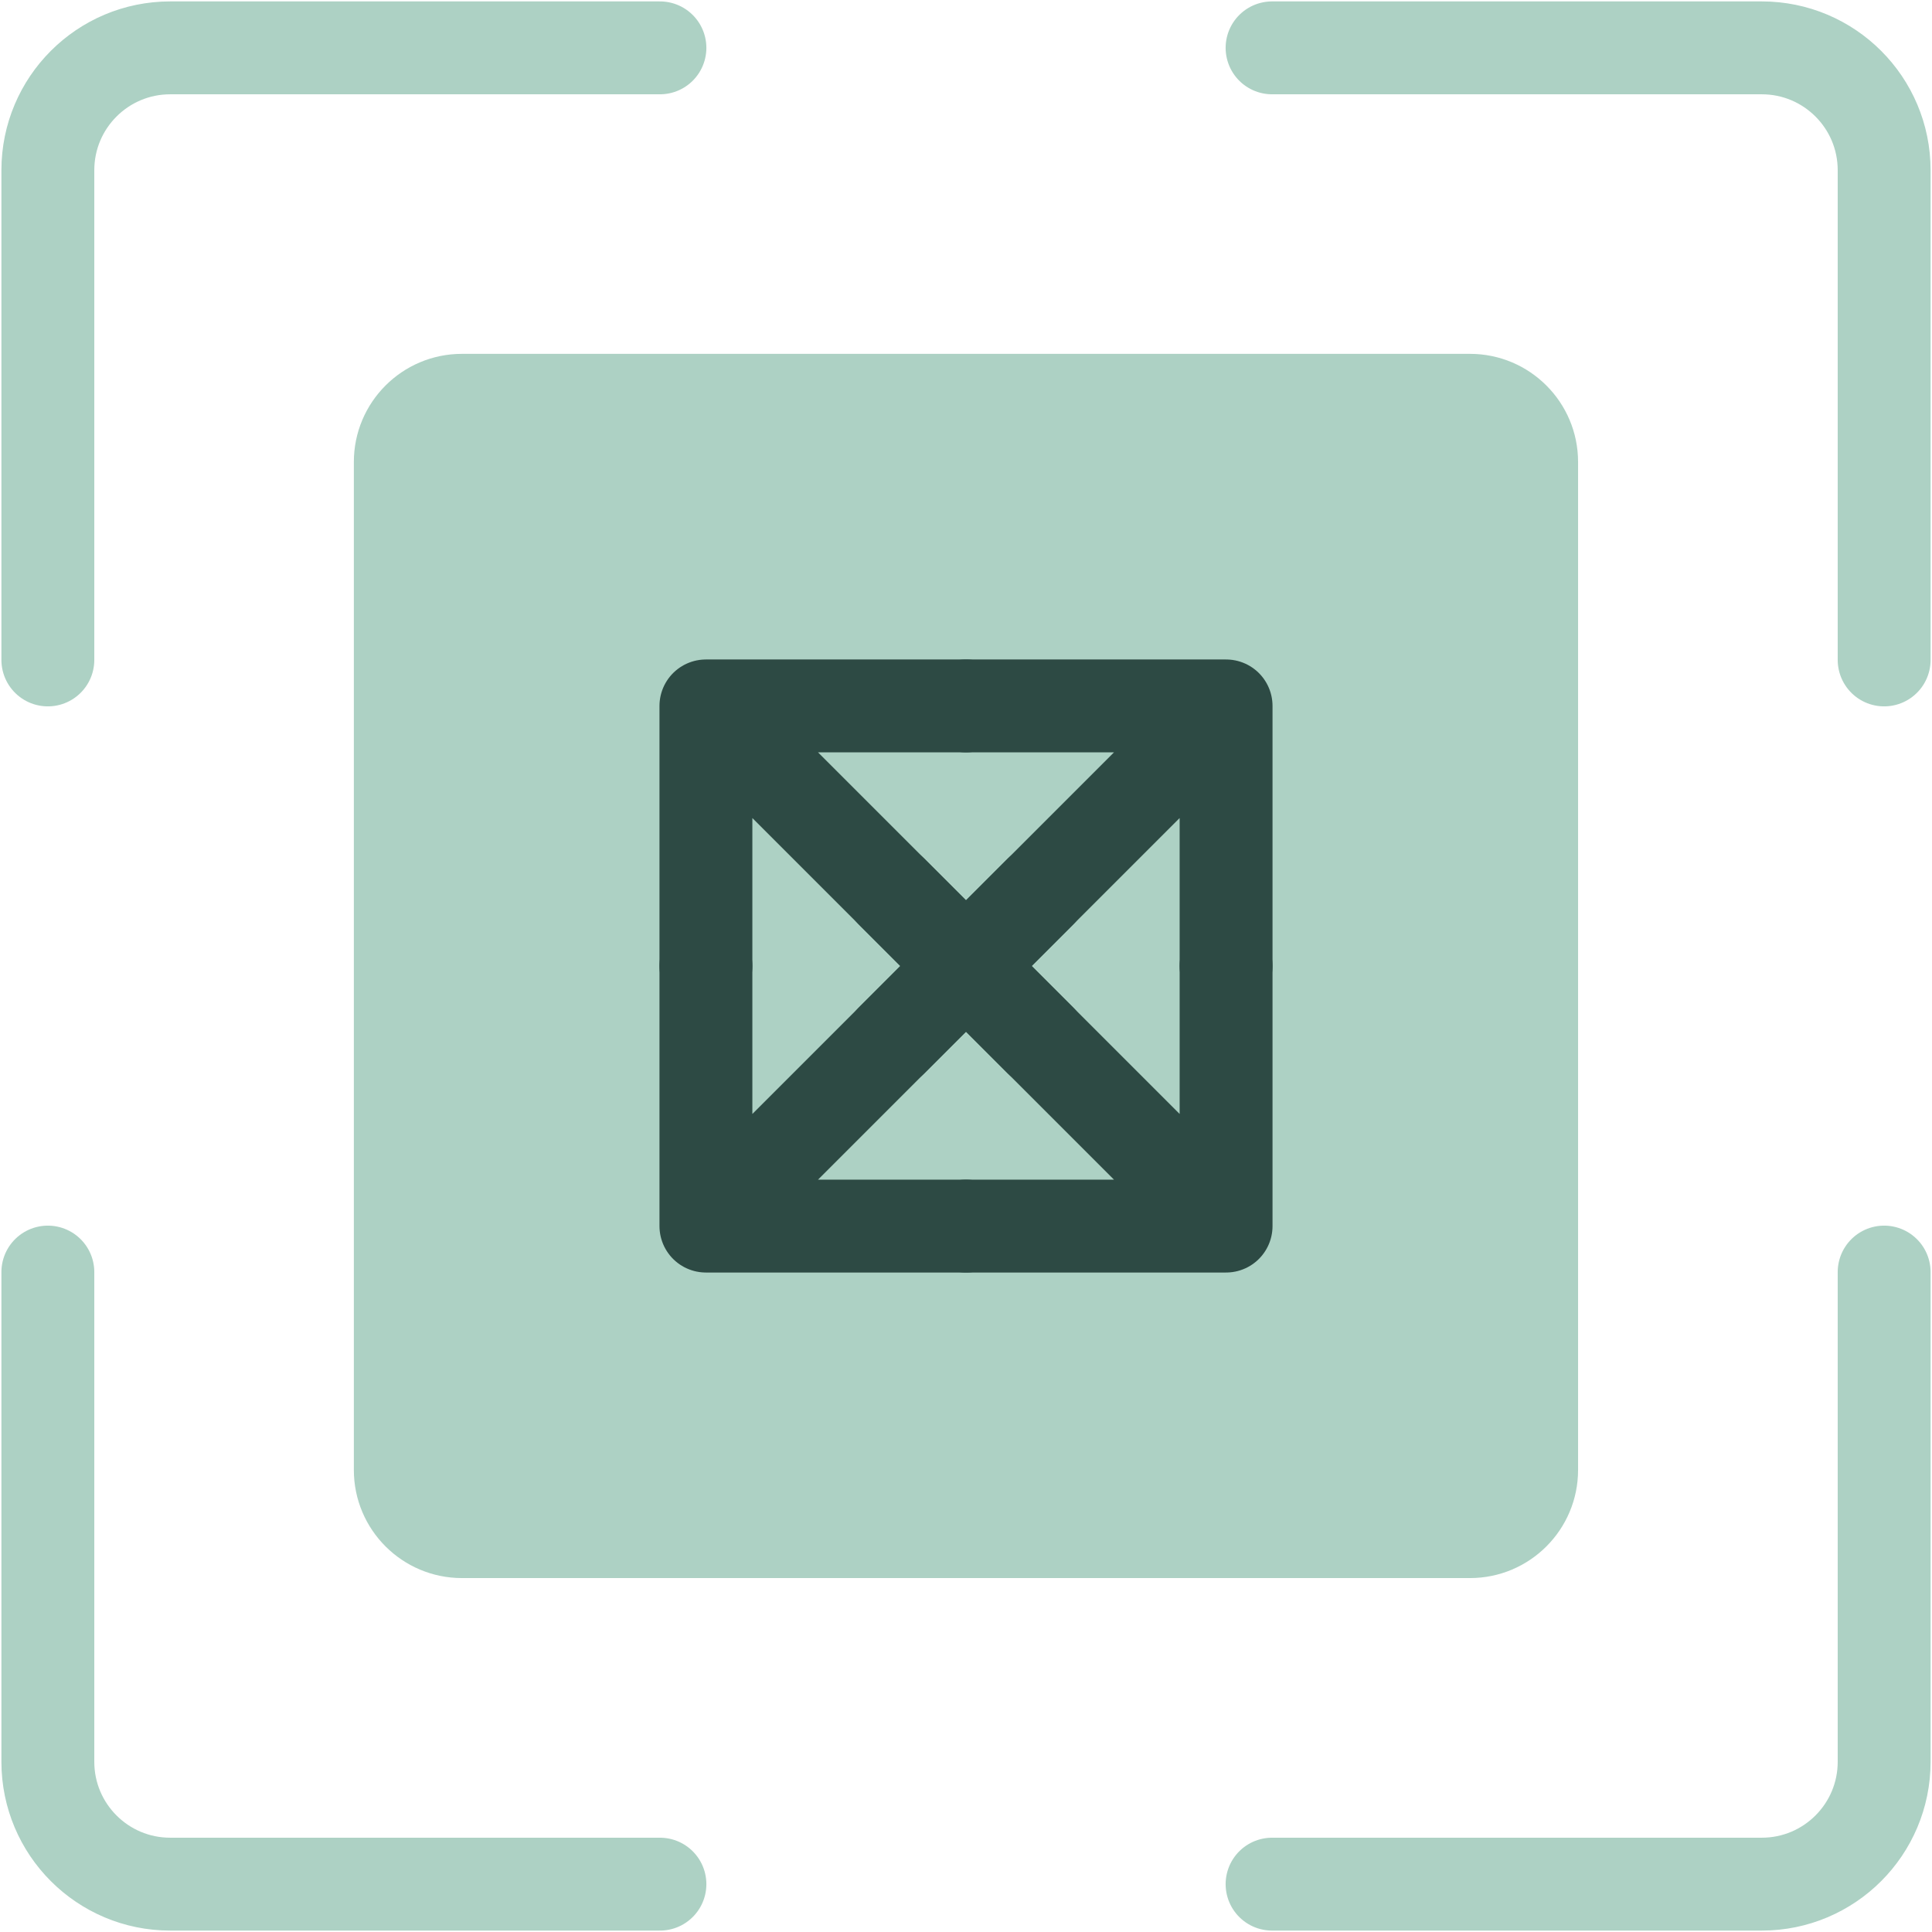
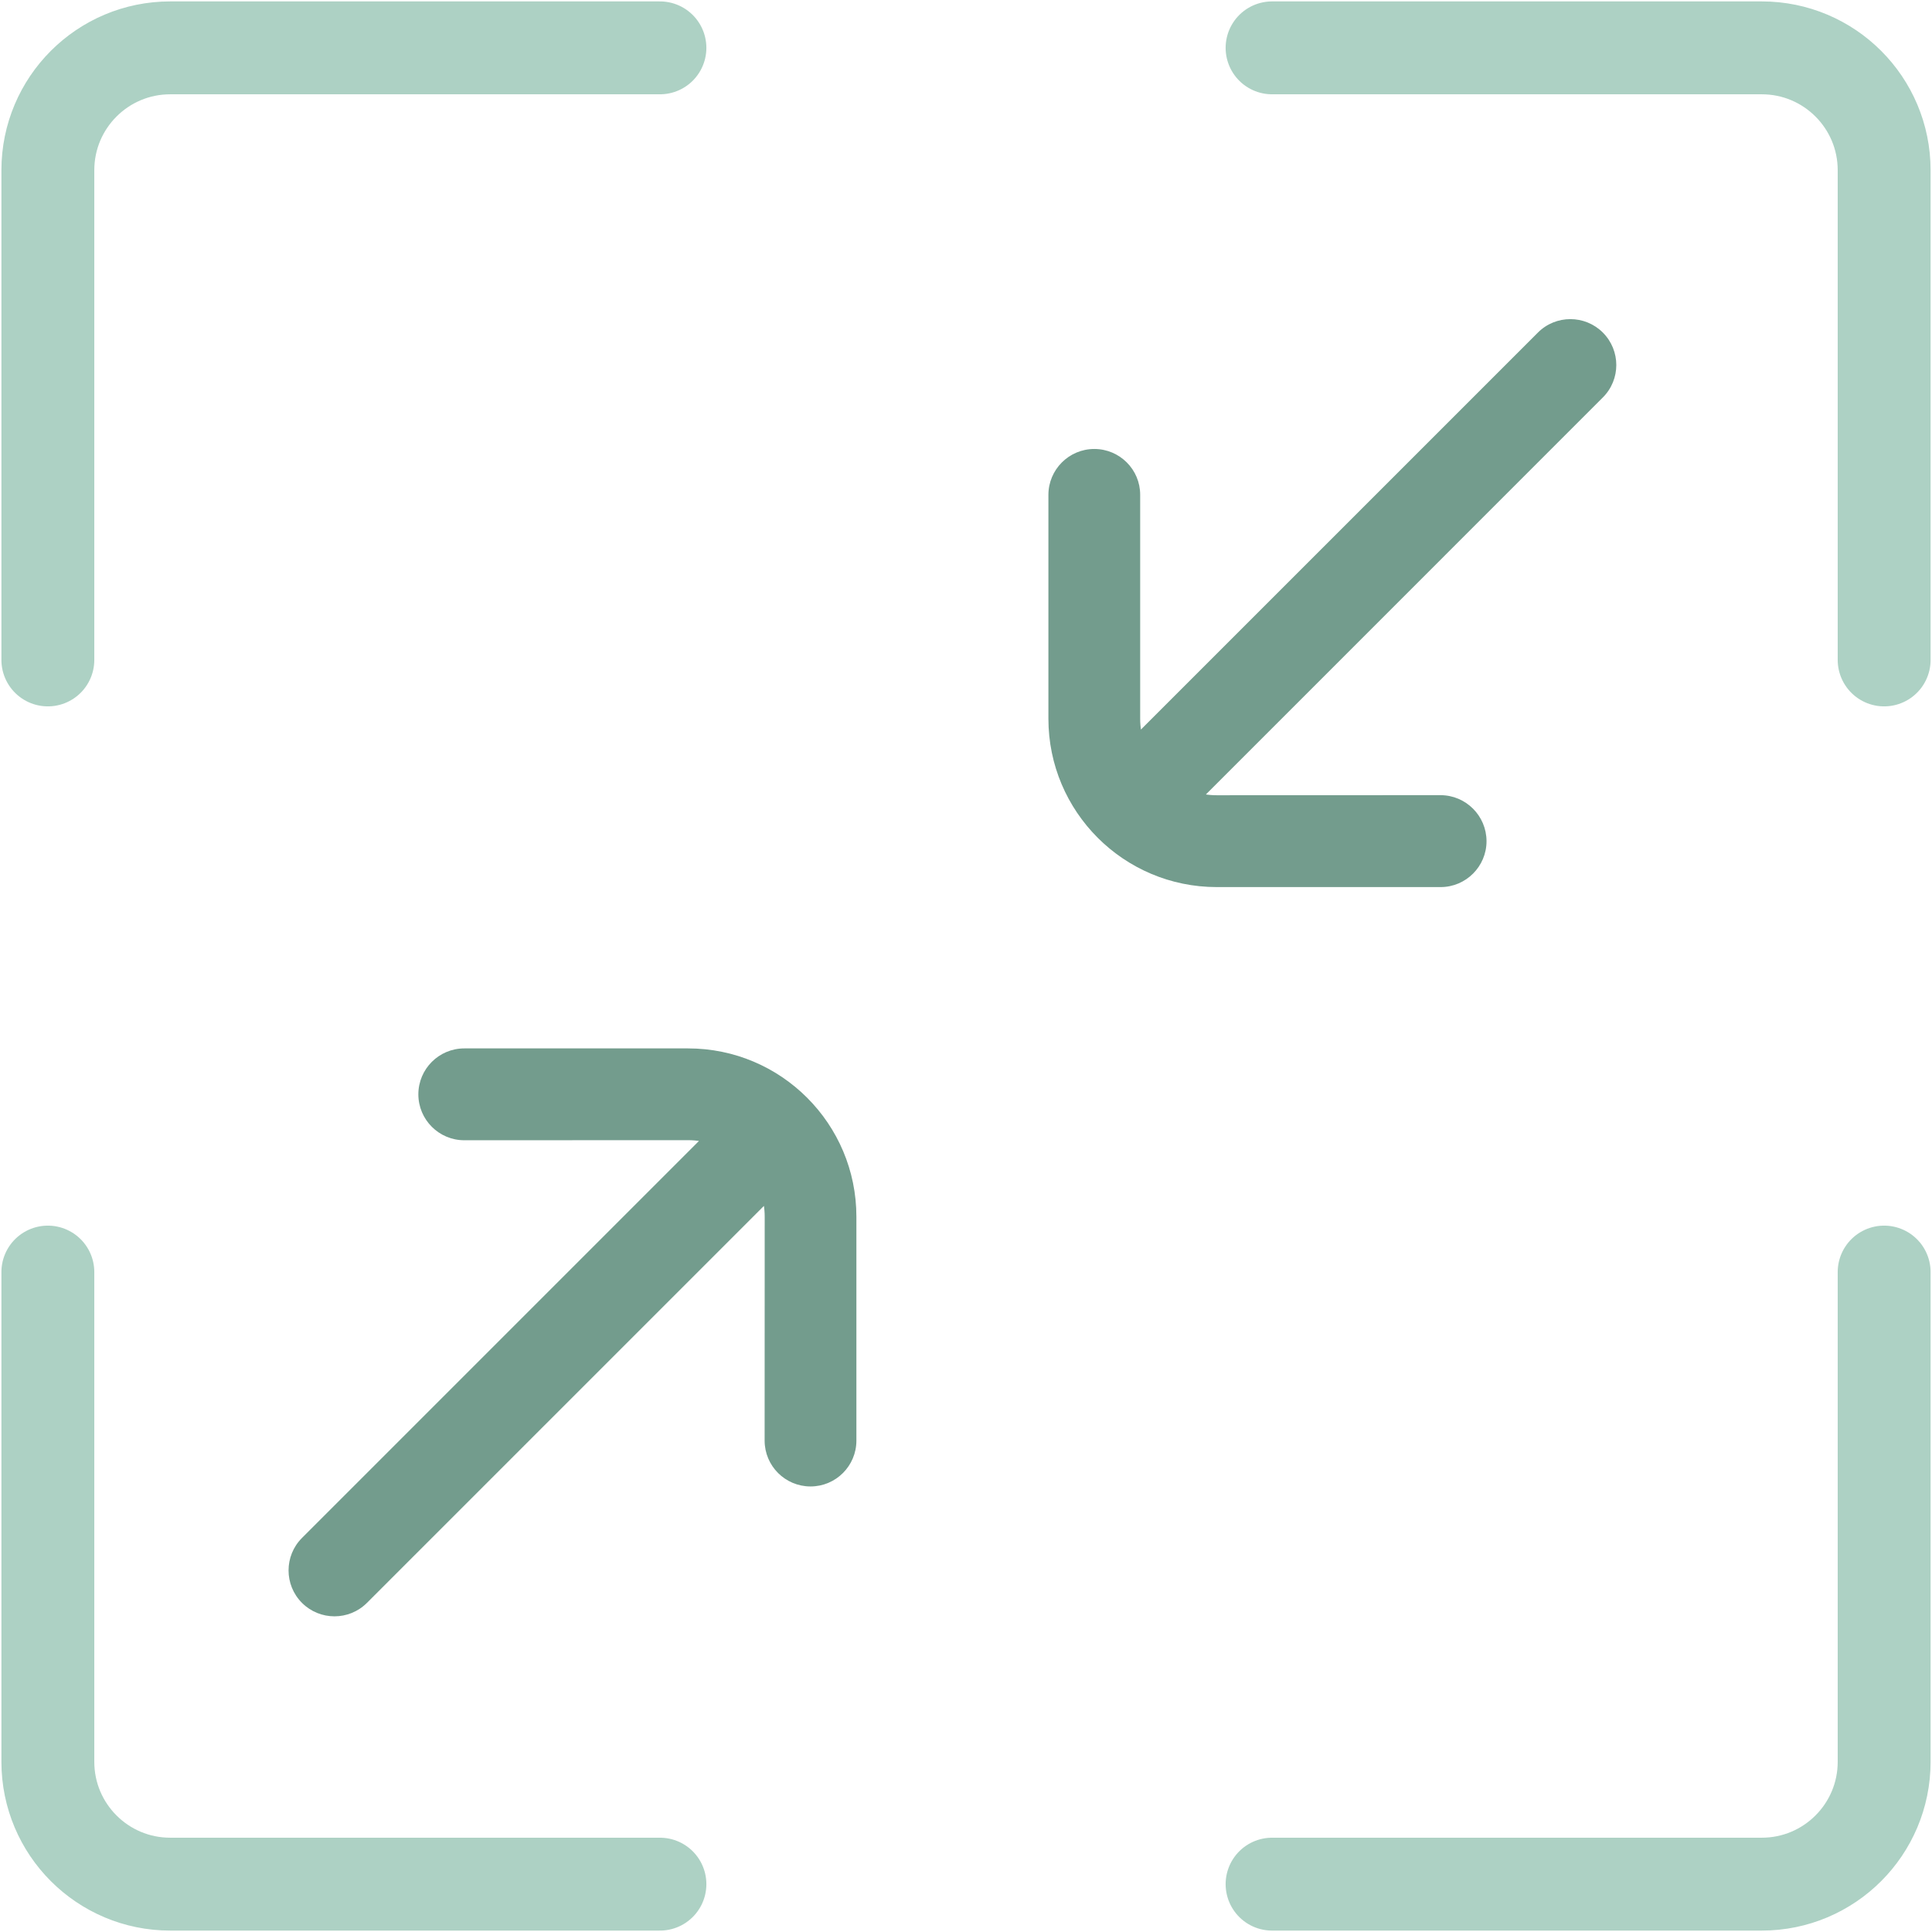
<svg xmlns="http://www.w3.org/2000/svg" width="26" height="26" viewBox="0 0 26 26" fill="none">
  <path d="M0.644 8.881V2.291C0.644 1.381 1.381 0.644 2.291 0.644H8.881" stroke="#ADD1C4" stroke-width="1.25" stroke-linecap="round" />
  <path d="M17.119 0.644L23.709 0.644C24.619 0.644 25.356 1.381 25.356 2.291L25.356 8.881" stroke="#ADD1C4" stroke-width="1.25" stroke-linecap="round" />
  <path d="M8.881 25.356L2.291 25.356C1.381 25.356 0.644 24.619 0.644 23.709L0.644 17.119" stroke="#ADD1C4" stroke-width="1.25" stroke-linecap="round" />
  <path d="M25.356 17.119L25.356 23.709C25.356 24.619 24.619 25.356 23.709 25.356L17.119 25.356" stroke="#ADD1C4" stroke-width="1.25" stroke-linecap="round" />
-   <rect x="4.762" y="4.762" width="16.475" height="16.475" rx="1.455" fill="#ADD1C4" />
-   <path d="M9.5 9.5L14 14M9.5 9.5H13M9.5 9.5V13" stroke="#2D4A44" stroke-width="1.25" stroke-linecap="round" stroke-linejoin="round" />
-   <path d="M16.5 9.5L12 14M16.5 9.5H13M16.5 9.5V13" stroke="#2D4A44" stroke-width="1.25" stroke-linecap="round" stroke-linejoin="round" />
-   <path d="M9.5 16.5L14 12M9.5 16.5H13M9.5 16.5V13" stroke="#2D4A44" stroke-width="1.25" stroke-linecap="round" stroke-linejoin="round" />
-   <path d="M16.5 16.5L12 12M16.5 16.5H13M16.5 16.5V13" stroke="#2D4A44" stroke-width="1.25" stroke-linecap="round" stroke-linejoin="round" />
+   <path d="M16.375 11.526C15.351 11.526 14.521 10.696 14.521 9.672L14.521 6.66C14.521 6.546 14.613 6.454 14.727 6.454C14.84 6.454 14.932 6.546 14.933 6.659L14.932 9.672C14.932 9.996 15.04 10.294 15.22 10.535L20.988 4.767C21.068 4.686 21.199 4.687 21.279 4.767C21.36 4.847 21.36 4.978 21.279 5.058L15.511 10.826C15.752 11.006 16.05 11.114 16.374 11.114L19.387 11.113C19.5 11.114 19.593 11.206 19.593 11.32C19.593 11.433 19.5 11.526 19.387 11.526H16.375Z" fill="#ADD1C4" />
+   <path d="M16.375 11.526L16.375 11.938L16.375 11.938L16.375 11.526ZM14.521 9.672L14.933 9.672L14.521 9.672ZM14.521 6.66L14.109 6.66V6.66H14.521ZM14.727 6.454L14.728 6.042L14.727 6.042L14.727 6.454ZM14.933 6.659L15.344 6.66L15.344 6.658L14.933 6.659ZM14.932 9.672L14.52 9.672V9.672L14.932 9.672ZM15.22 10.535L14.89 10.781L15.175 11.162L15.511 10.826L15.22 10.535ZM21.279 4.767L21.57 4.475L21.57 4.475L21.279 4.767ZM15.511 10.826L15.22 10.535L14.884 10.871L15.264 11.156L15.511 10.826ZM16.374 11.114L16.374 11.526L16.374 11.526L16.374 11.114ZM19.387 11.113L19.387 10.701L19.386 10.701L19.387 11.113ZM19.593 11.32L20.005 11.32L20.005 11.319L19.593 11.32ZM19.387 11.526L19.387 11.938L19.387 11.938L19.387 11.526ZM16.375 11.526L16.375 11.114C15.578 11.114 14.933 10.468 14.933 9.672L14.521 9.672L14.109 9.672C14.109 10.923 15.123 11.938 16.375 11.938L16.375 11.526ZM14.521 9.672L14.933 9.672L14.933 6.66H14.521H14.109L14.109 9.672L14.521 9.672ZM14.521 6.66L14.933 6.66C14.933 6.774 14.841 6.866 14.727 6.866L14.727 6.454L14.727 6.042C14.386 6.042 14.109 6.319 14.109 6.66L14.521 6.66ZM14.727 6.454L14.726 6.866C14.613 6.866 14.521 6.774 14.521 6.66L14.933 6.659L15.344 6.658C15.344 6.318 15.068 6.043 14.728 6.042L14.727 6.454ZM14.933 6.659L14.521 6.659L14.52 9.672L14.932 9.672L15.344 9.672L15.344 6.66L14.933 6.659ZM14.932 9.672L14.52 9.672C14.52 10.089 14.659 10.473 14.89 10.781L15.22 10.535L15.55 10.288C15.42 10.115 15.344 9.903 15.344 9.672L14.932 9.672ZM15.22 10.535L15.511 10.826L21.279 5.058L20.988 4.767L20.697 4.475L14.929 10.243L15.22 10.535ZM20.988 4.767L21.279 5.058C21.198 5.139 21.068 5.138 20.989 5.058L21.279 4.767L21.57 4.475C21.329 4.235 20.938 4.234 20.697 4.475L20.988 4.767ZM21.279 4.767L20.988 5.058C20.908 4.978 20.908 4.847 20.988 4.767L21.279 5.058L21.57 5.349C21.812 5.108 21.812 4.717 21.57 4.475L21.279 4.767ZM21.279 5.058L20.988 4.767L15.22 10.535L15.511 10.826L15.803 11.117L21.57 5.349L21.279 5.058ZM15.511 10.826L15.264 11.156C15.573 11.387 15.957 11.526 16.374 11.526L16.374 11.114L16.374 10.702C16.143 10.702 15.931 10.626 15.758 10.496L15.511 10.826ZM16.374 11.114L16.374 11.526L19.387 11.525L19.387 11.113L19.386 10.701L16.374 10.702L16.374 11.114ZM19.387 11.113L19.386 11.525C19.272 11.525 19.181 11.433 19.181 11.32L19.593 11.32L20.005 11.319C20.004 10.979 19.728 10.702 19.387 10.701L19.387 11.113ZM19.593 11.32L19.181 11.32C19.181 11.206 19.273 11.114 19.386 11.114L19.387 11.526L19.387 11.938C19.727 11.938 20.005 11.661 20.005 11.32L19.593 11.32ZM19.387 11.526L19.387 11.114L16.375 11.114L16.375 11.526L16.375 11.938L19.387 11.938L19.387 11.526Z" fill="#739C8D" />
+   <path d="M9.26 14.521C10.284 14.521 11.114 15.351 11.114 16.374L11.114 19.386C11.114 19.5 11.021 19.592 10.907 19.593C10.794 19.592 10.702 19.5 10.702 19.387L10.703 16.374C10.703 16.051 10.595 15.752 10.415 15.512L4.647 21.28C4.566 21.36 4.436 21.36 4.355 21.28C4.275 21.199 4.275 21.069 4.355 20.988L10.123 15.22C9.882 15.04 9.584 14.932 9.261 14.932L6.248 14.933C6.134 14.933 6.042 14.841 6.042 14.727C6.042 14.613 6.134 14.521 6.248 14.521H9.26Z" fill="#ADD1C4" />
+   <path d="M9.26 14.521L9.26 14.109L9.26 14.109L9.26 14.521ZM11.114 16.374L10.702 16.374L11.114 16.374ZM11.114 19.386L11.525 19.387L11.525 19.386H11.114ZM10.907 19.593L10.906 20.004L10.908 20.004L10.907 19.593ZM10.702 19.387L10.29 19.387L10.29 19.388L10.702 19.387ZM10.703 16.374L11.114 16.375V16.374L10.703 16.374ZM10.415 15.512L10.744 15.265L10.46 14.884L10.123 15.221L10.415 15.512ZM4.355 21.28L4.064 21.571L4.065 21.572L4.355 21.28ZM10.123 15.22L10.414 15.512L10.75 15.176L10.37 14.891L10.123 15.22ZM9.261 14.932L9.261 14.521L9.261 14.521L9.261 14.932ZM6.248 14.933L6.248 15.345L6.248 15.345L6.248 14.933ZM6.042 14.727L5.63 14.727L5.63 14.727L6.042 14.727ZM6.248 14.521L6.248 14.109L6.248 14.109L6.248 14.521ZM9.26 14.521L9.26 14.933C10.056 14.933 10.702 15.578 10.702 16.374L11.114 16.374L11.525 16.374C11.525 15.123 10.511 14.109 9.26 14.109L9.26 14.521ZM11.114 16.374L10.702 16.374L10.702 19.386H11.114H11.525L11.525 16.374L11.114 16.374ZM11.114 19.386L10.702 19.386C10.702 19.272 10.794 19.181 10.907 19.181L10.907 19.593L10.908 20.004C11.248 20.004 11.525 19.728 11.525 19.387L11.114 19.386ZM10.907 19.593L10.909 19.181C11.022 19.181 11.114 19.273 11.114 19.386L10.702 19.387L10.29 19.388C10.291 19.728 10.566 20.003 10.906 20.004L10.907 19.593ZM10.702 19.387L11.114 19.387L11.114 16.375L10.703 16.374L10.291 16.374L10.29 19.387L10.702 19.387ZM10.703 16.374L11.114 16.374C11.114 15.958 10.975 15.573 10.744 15.265L10.415 15.512L10.085 15.759C10.214 15.932 10.291 16.144 10.291 16.374L10.703 16.374ZM10.415 15.512L10.123 15.221L4.355 20.989L4.647 21.28L4.938 21.571L10.706 15.803L10.415 15.512ZM4.647 21.28L4.355 20.989C4.437 20.907 4.566 20.909 4.646 20.988L4.355 21.28L4.065 21.572C4.305 21.811 4.696 21.813 4.938 21.571L4.647 21.28ZM4.355 21.28L4.646 20.989C4.727 21.069 4.727 21.199 4.646 21.279L4.355 20.988L4.064 20.697C3.823 20.938 3.823 21.33 4.064 21.571L4.355 21.28ZM4.355 20.988L4.646 21.279L10.414 15.512L10.123 15.22L9.832 14.929L4.064 20.697L4.355 20.988ZM10.123 15.22L10.37 14.891C10.061 14.659 9.677 14.521 9.261 14.521L9.261 14.932L9.261 15.344C9.491 15.344 9.704 15.421 9.876 15.55L10.123 15.22ZM9.261 14.932L9.261 14.521L6.248 14.521L6.248 14.933L6.248 15.345L9.261 15.344L9.261 14.932ZM6.248 14.933L6.248 14.521C6.362 14.521 6.454 14.613 6.454 14.726L6.042 14.727L5.63 14.727C5.63 15.068 5.907 15.345 6.248 15.345L6.248 14.933ZM6.042 14.727L6.454 14.727C6.454 14.841 6.362 14.932 6.248 14.933L6.248 14.521L6.248 14.109C5.907 14.109 5.63 14.386 5.63 14.727L6.042 14.727ZM6.248 14.521L6.248 14.933L9.26 14.933L9.26 14.521L9.26 14.109L6.248 14.109L6.248 14.521Z" fill="#739C8D" />
</svg>
